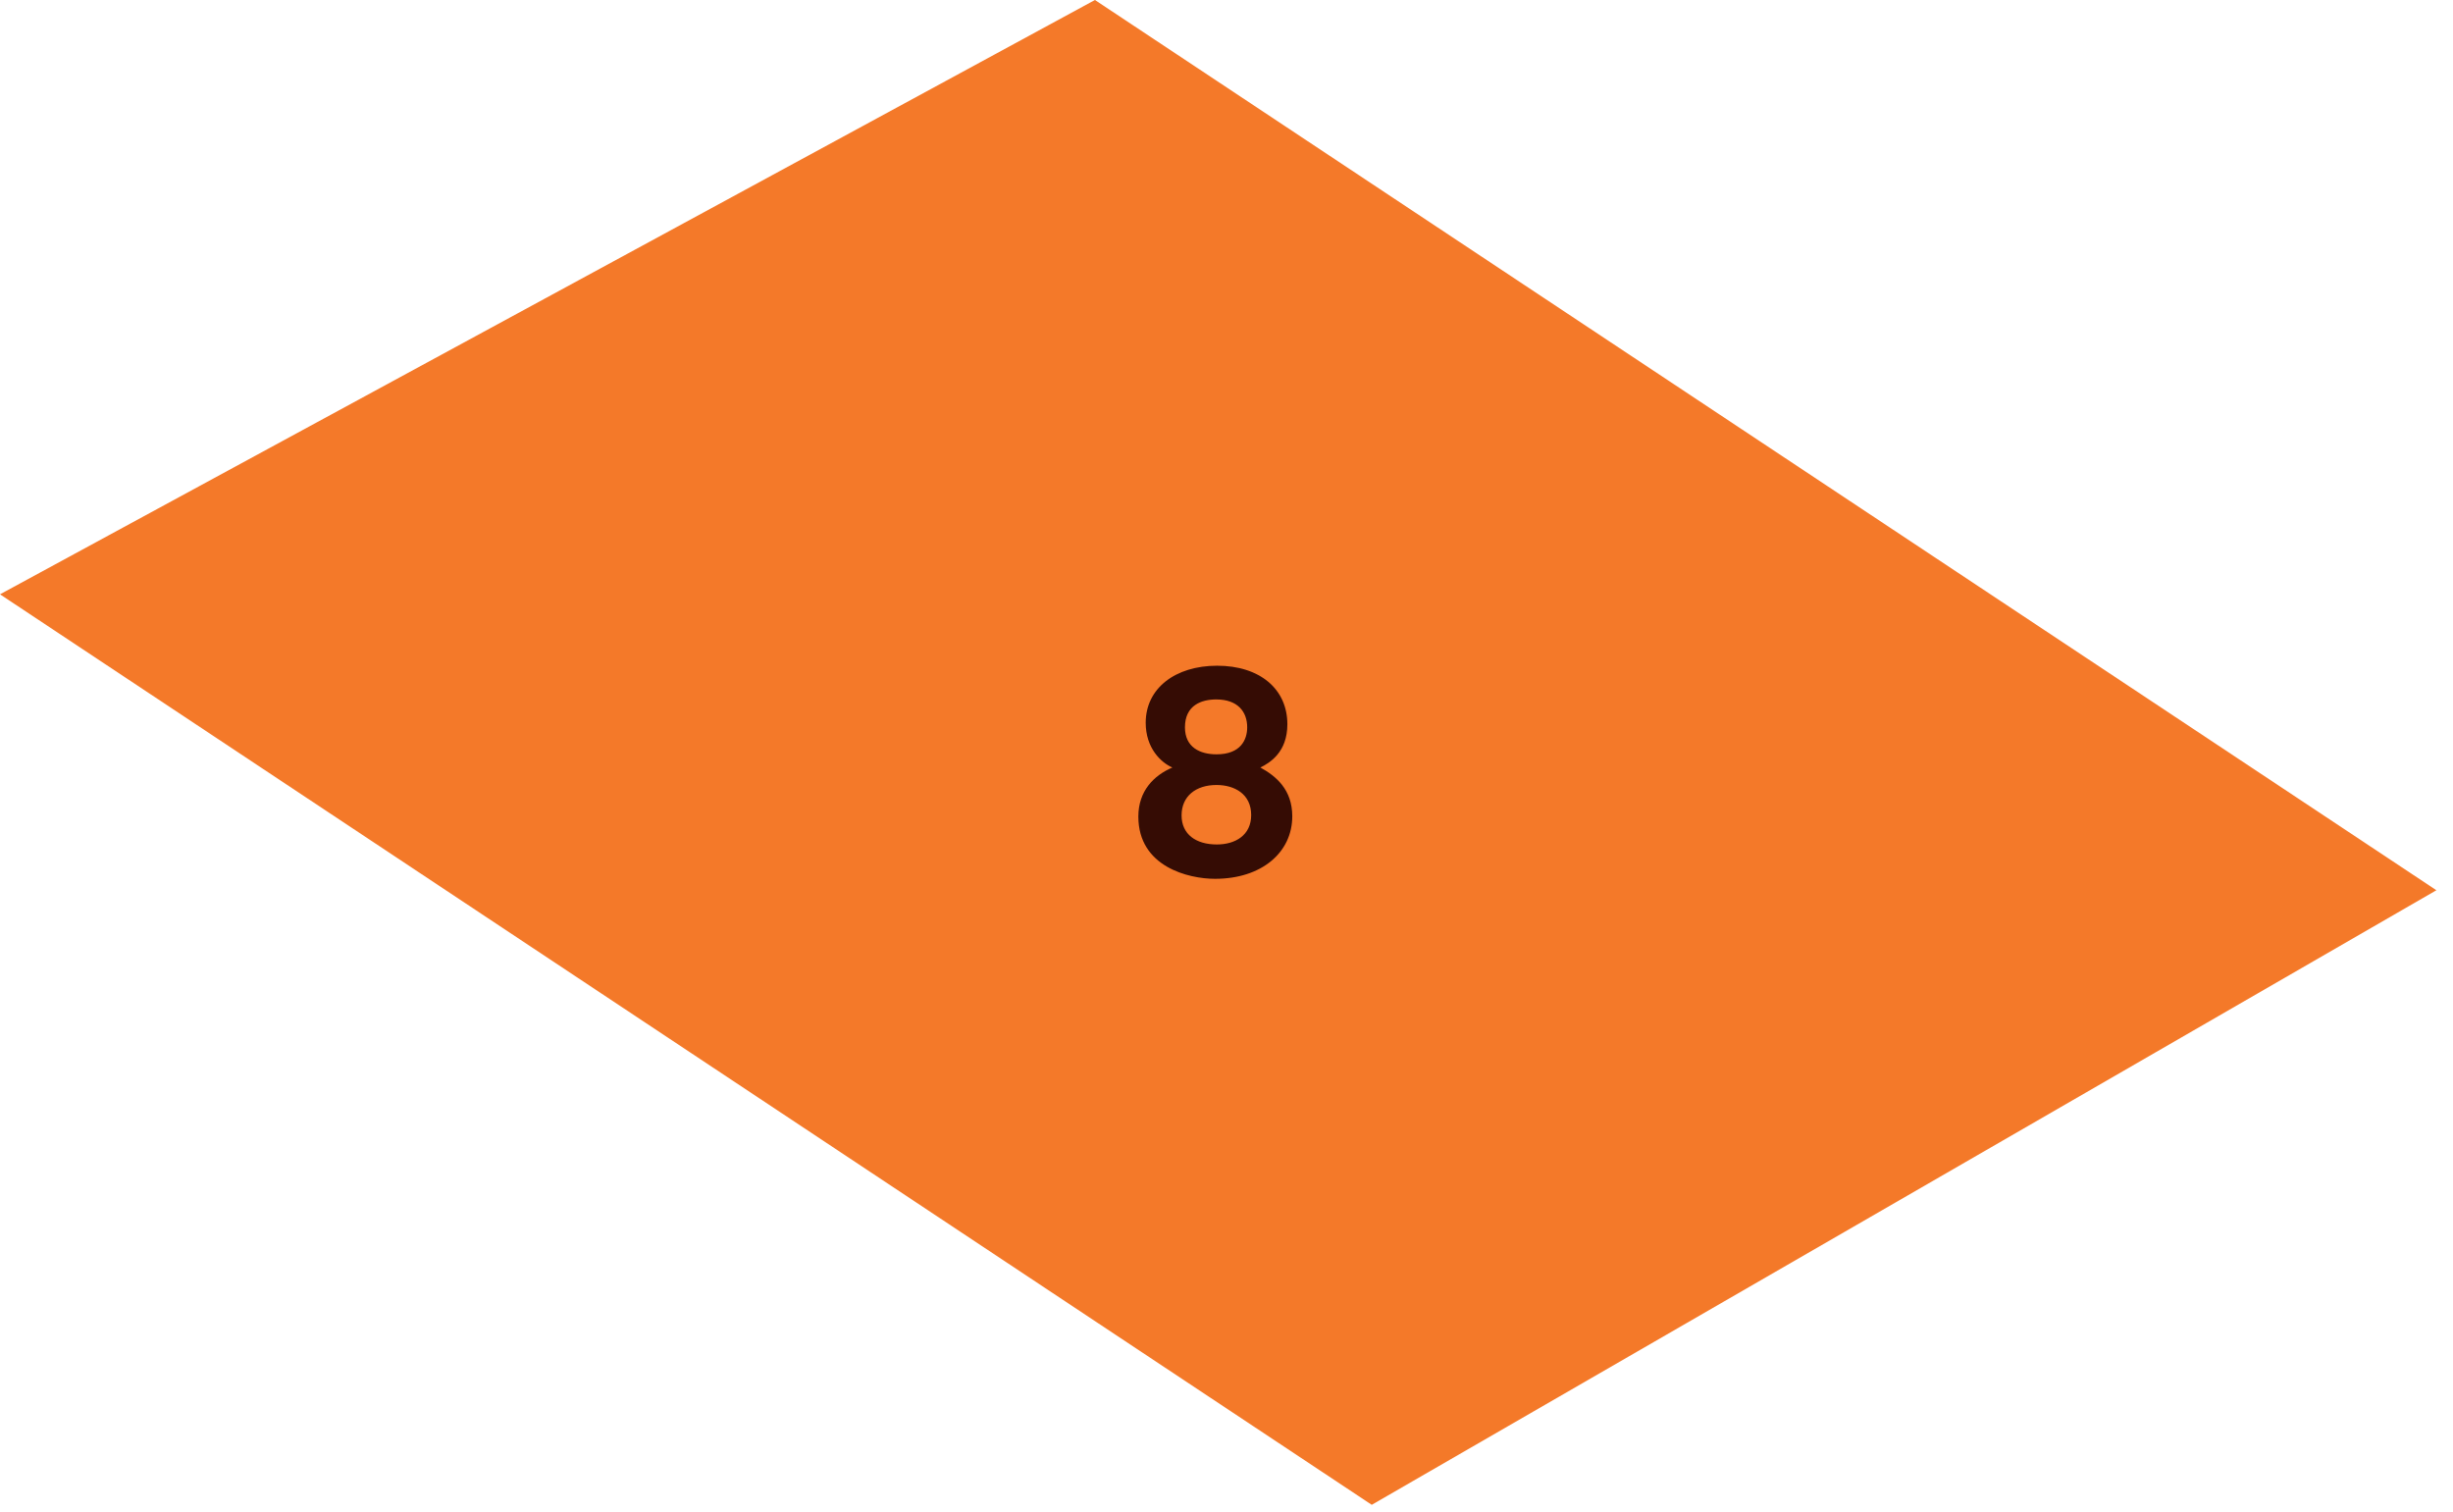
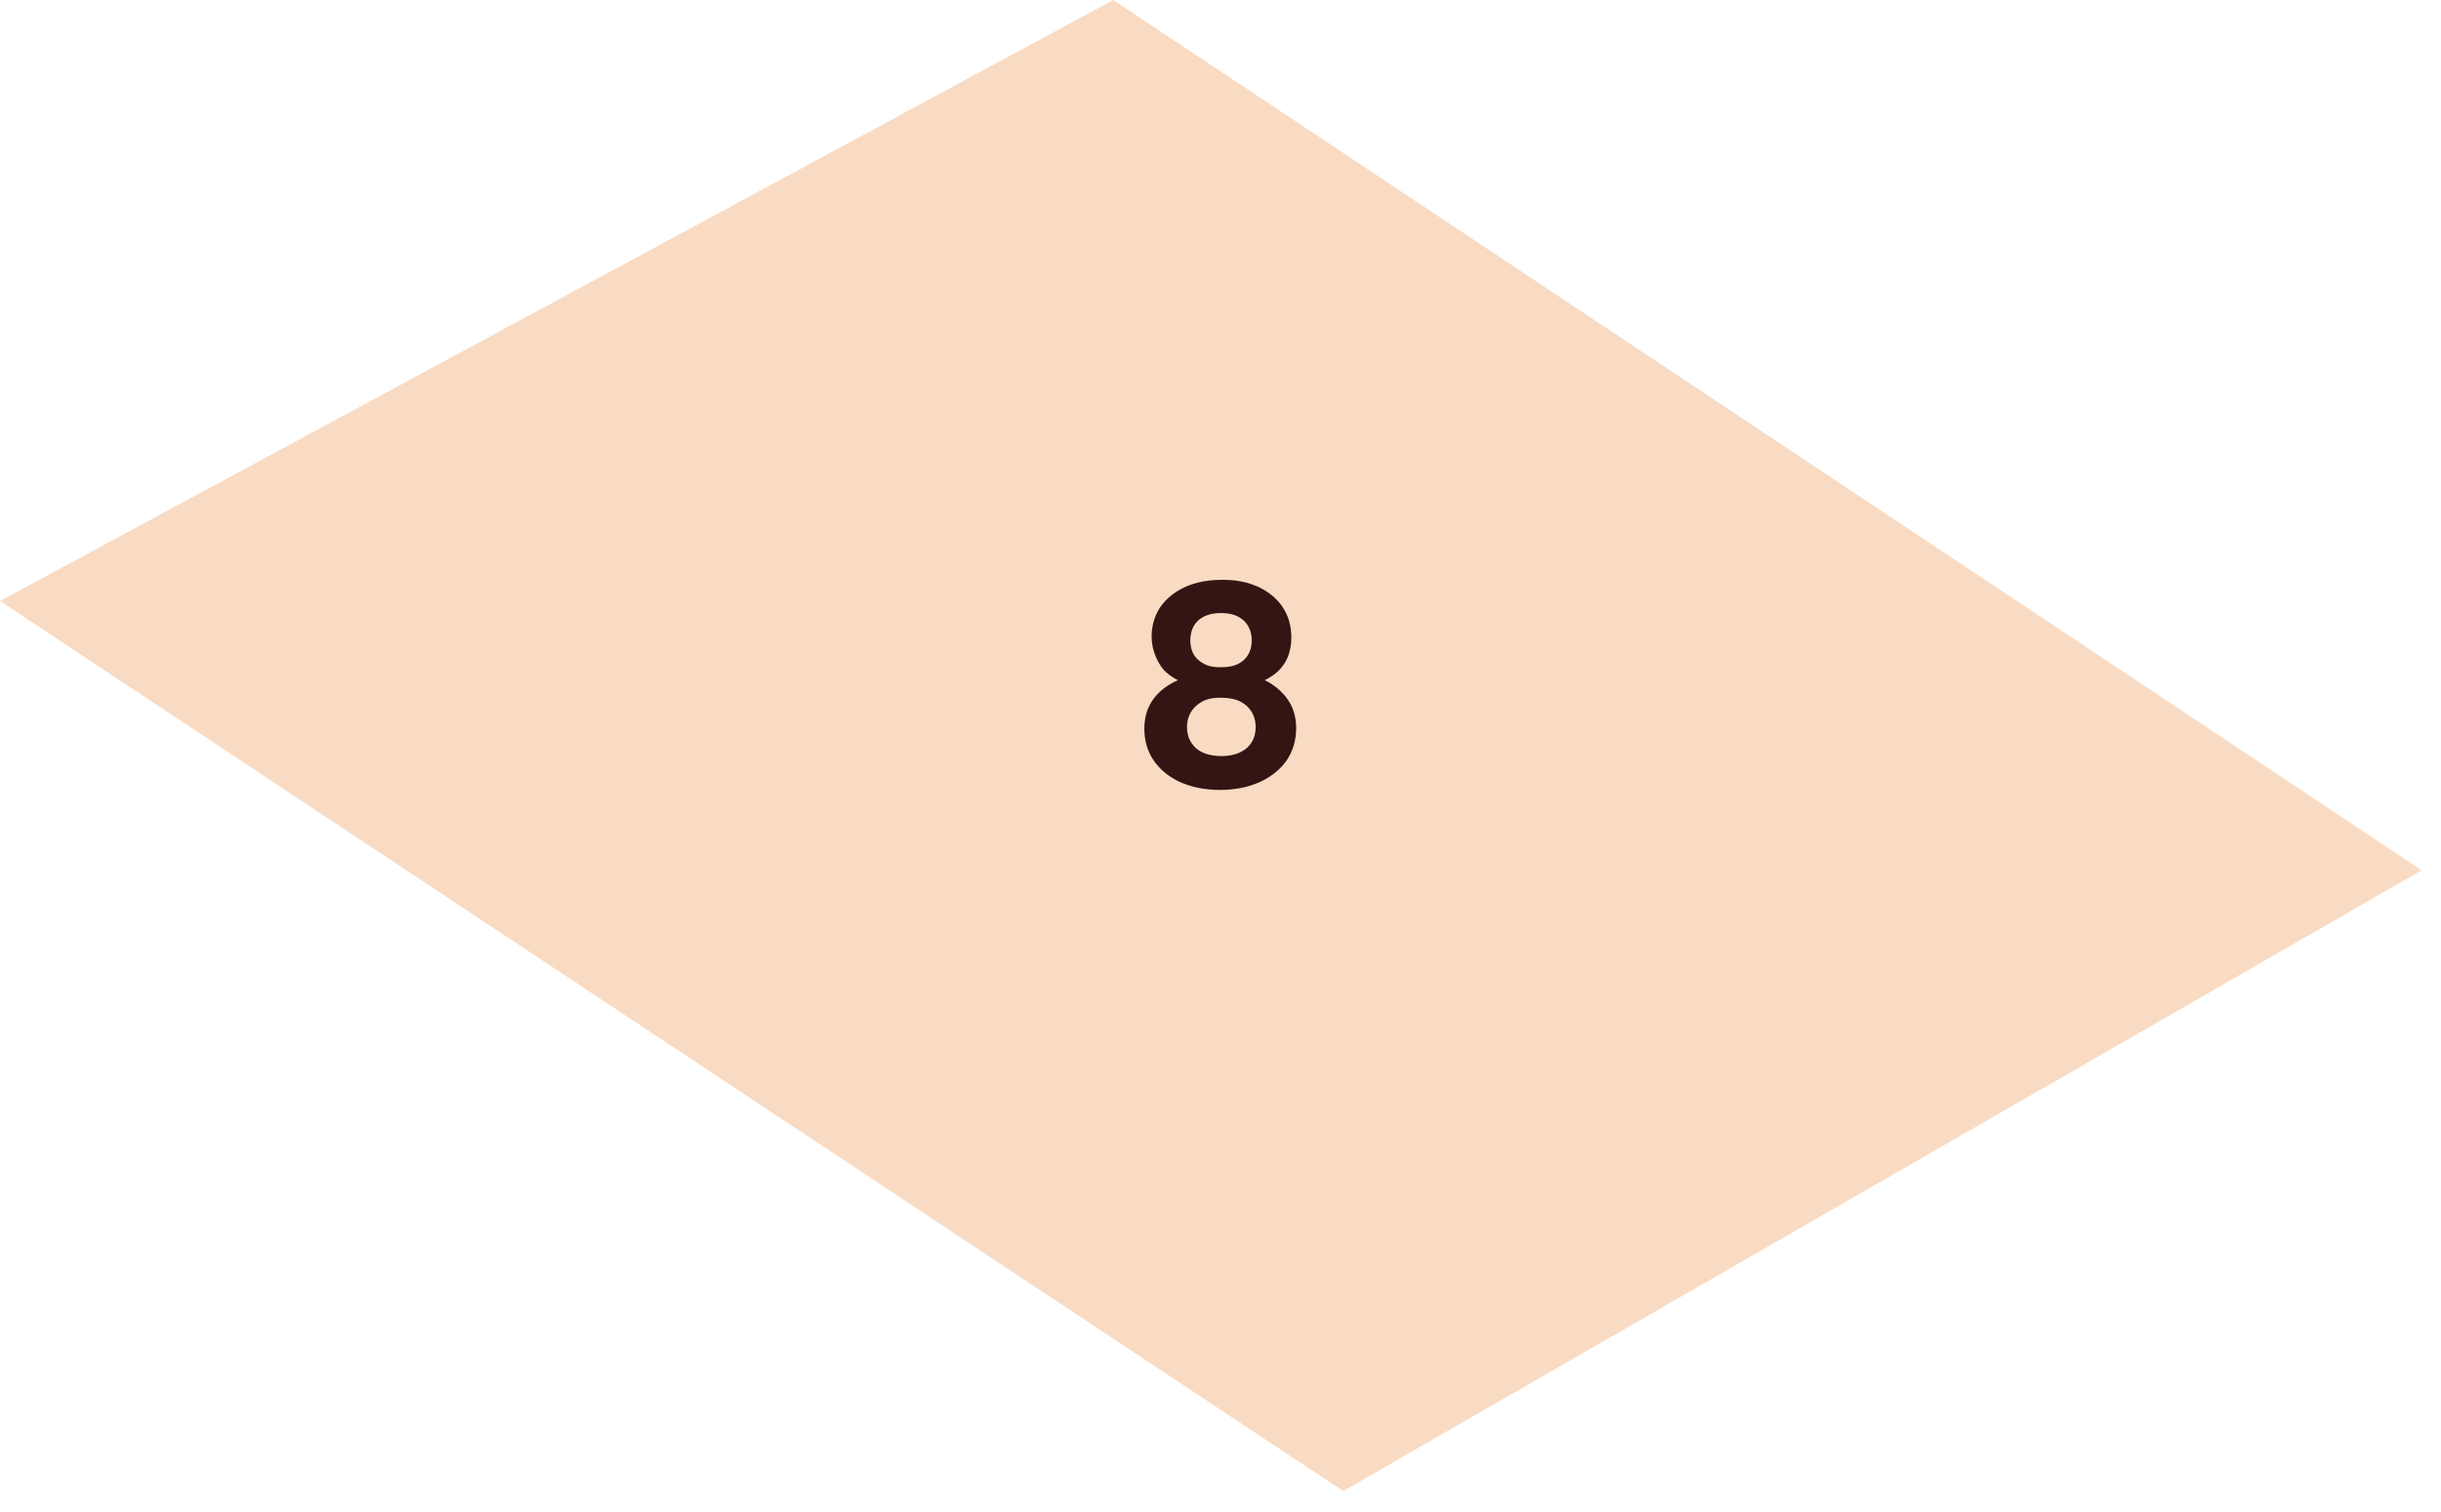
- <svg xmlns="http://www.w3.org/2000/svg" width="112" height="69" viewBox="0 0 112 69" fill="none">
-   <path d="M0 27.136L62.632 68.709L111.242 40.648L49.993 0L0 27.136Z" fill="#F47929" />
-   <path opacity="0.9" d="M57.547 35.044C58.261 35.436 59.003 36.052 59.003 37.27C59.003 38.922 57.603 40.126 55.475 40.126C54.271 40.126 51.975 39.58 51.975 37.284C51.975 36.122 52.675 35.408 53.529 35.044C53.011 34.82 52.311 34.162 52.311 33C52.311 31.432 53.655 30.396 55.573 30.396C57.519 30.396 58.779 31.46 58.779 33.07C58.779 34.358 57.967 34.834 57.547 35.044ZM56.945 33.21C56.945 32.51 56.525 31.936 55.531 31.936C54.873 31.936 54.103 32.188 54.103 33.21C54.103 34.12 54.789 34.442 55.545 34.442C56.651 34.442 56.945 33.77 56.945 33.21ZM57.127 37.214C57.127 36.248 56.357 35.842 55.545 35.842C54.593 35.842 53.949 36.36 53.949 37.228C53.949 38.096 54.607 38.558 55.559 38.558C56.399 38.558 57.127 38.138 57.127 37.214Z" fill="#200000" />
+ <svg xmlns="http://www.w3.org/2000/svg" width="113" height="70" viewBox="0 0 113 70" fill="none">
+   <path d="M112.106 40.298L62.181 69.045L0 27.832L51.536 0L112.106 40.298Z" fill="#F9DBC3" />
+   <path opacity="0.9" d="M60.003 33.723C60.003 33.961 59.975 34.563 59.611 35.137C59.205 35.781 58.225 36.579 56.475 36.579C56.223 36.579 55.635 36.565 54.991 36.355C54.459 36.187 52.975 35.529 52.975 33.737C52.975 33.275 53.087 32.841 53.311 32.491C53.633 31.973 54.165 31.651 54.529 31.497C54.193 31.329 53.997 31.147 53.885 31.035C53.703 30.825 53.311 30.265 53.311 29.453C53.311 28.837 53.549 28.375 53.661 28.193C54.039 27.591 54.907 26.849 56.573 26.849C56.783 26.849 57.343 26.849 57.917 27.045C58.435 27.213 59.779 27.829 59.779 29.523C59.779 30.811 58.967 31.287 58.547 31.497C58.701 31.567 58.967 31.707 59.261 31.987C59.541 32.253 60.003 32.757 60.003 33.723ZM57.945 29.663C57.945 29.509 57.931 29.117 57.637 28.795C57.567 28.725 57.441 28.599 57.203 28.501C57.049 28.445 56.881 28.389 56.531 28.389C56.237 28.389 56.041 28.431 55.929 28.473C55.621 28.571 55.103 28.851 55.103 29.663C55.103 30.139 55.299 30.391 55.439 30.531C55.607 30.685 55.789 30.769 55.859 30.797C56.139 30.909 56.461 30.895 56.559 30.895C56.643 30.895 56.923 30.895 57.189 30.797C57.469 30.699 57.945 30.391 57.945 29.663ZM58.127 33.667C58.127 32.827 57.497 32.491 57.231 32.407C57.077 32.365 56.881 32.309 56.545 32.309C56.265 32.309 56.041 32.323 55.789 32.421C55.523 32.533 54.949 32.869 54.949 33.681C54.949 34.227 55.229 34.521 55.383 34.661C55.607 34.843 55.943 35.011 56.559 35.011C57.399 35.011 58.127 34.591 58.127 33.667Z" fill="#200000" />
</svg>
